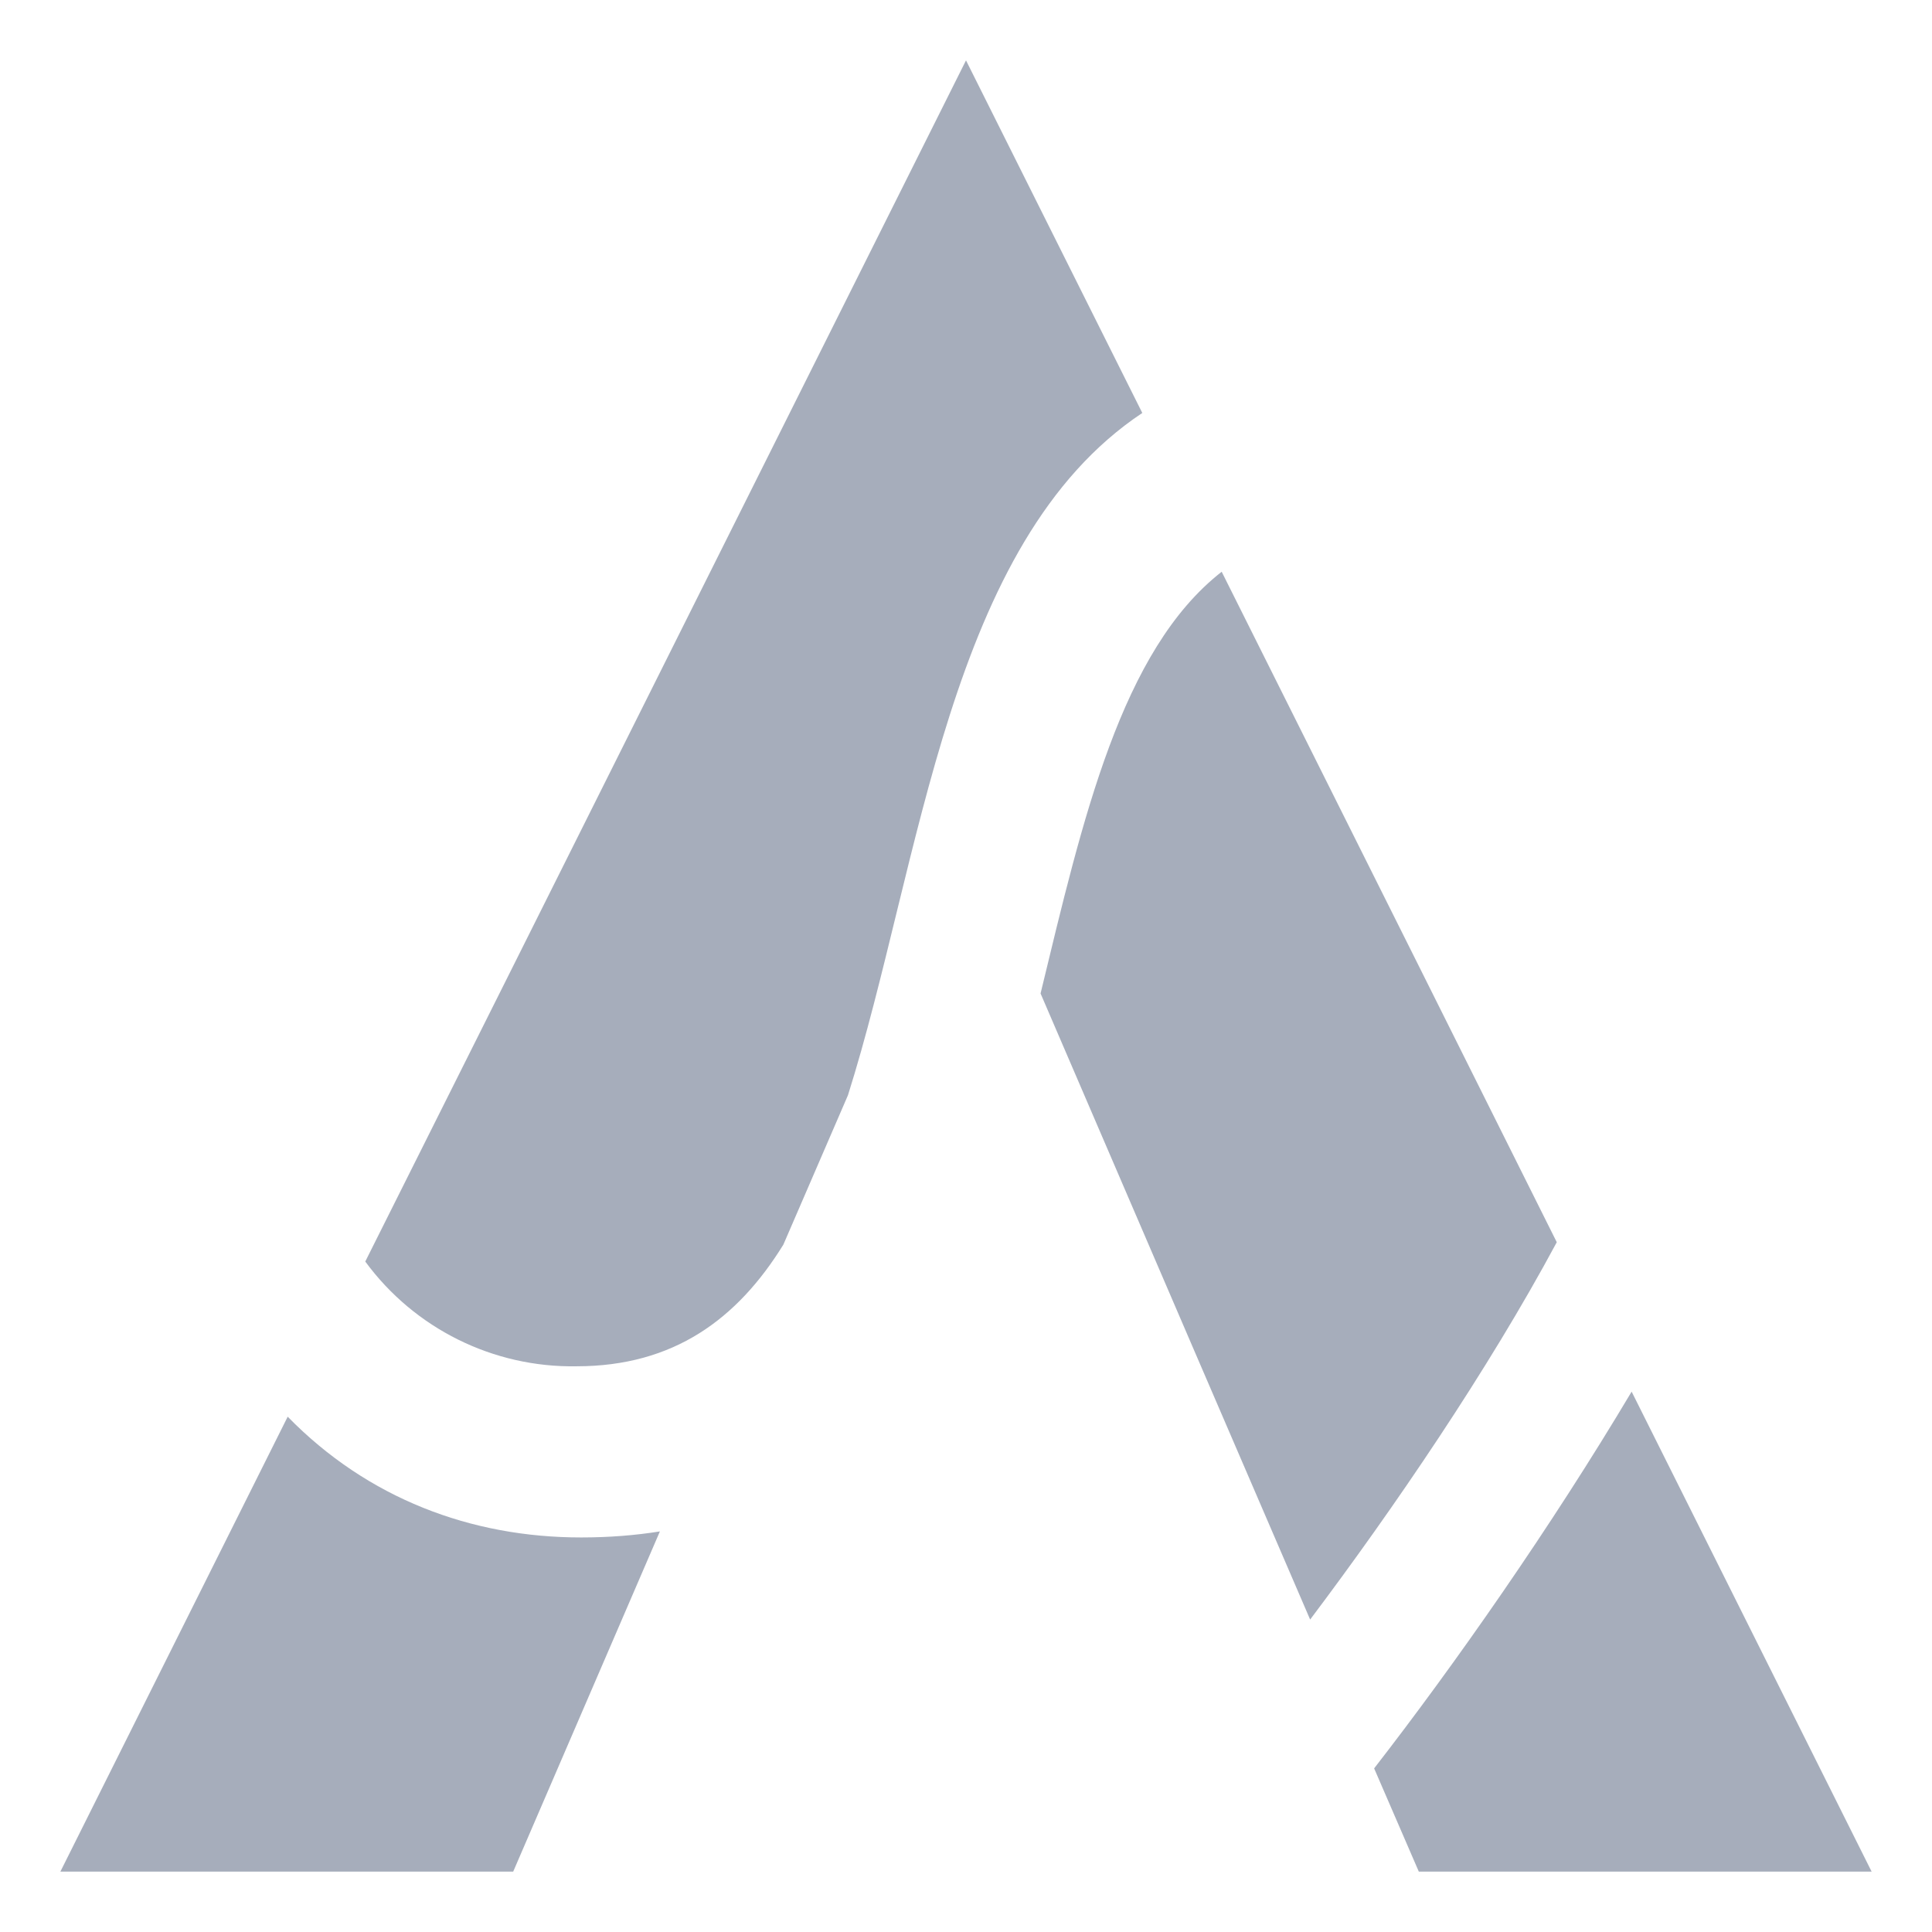
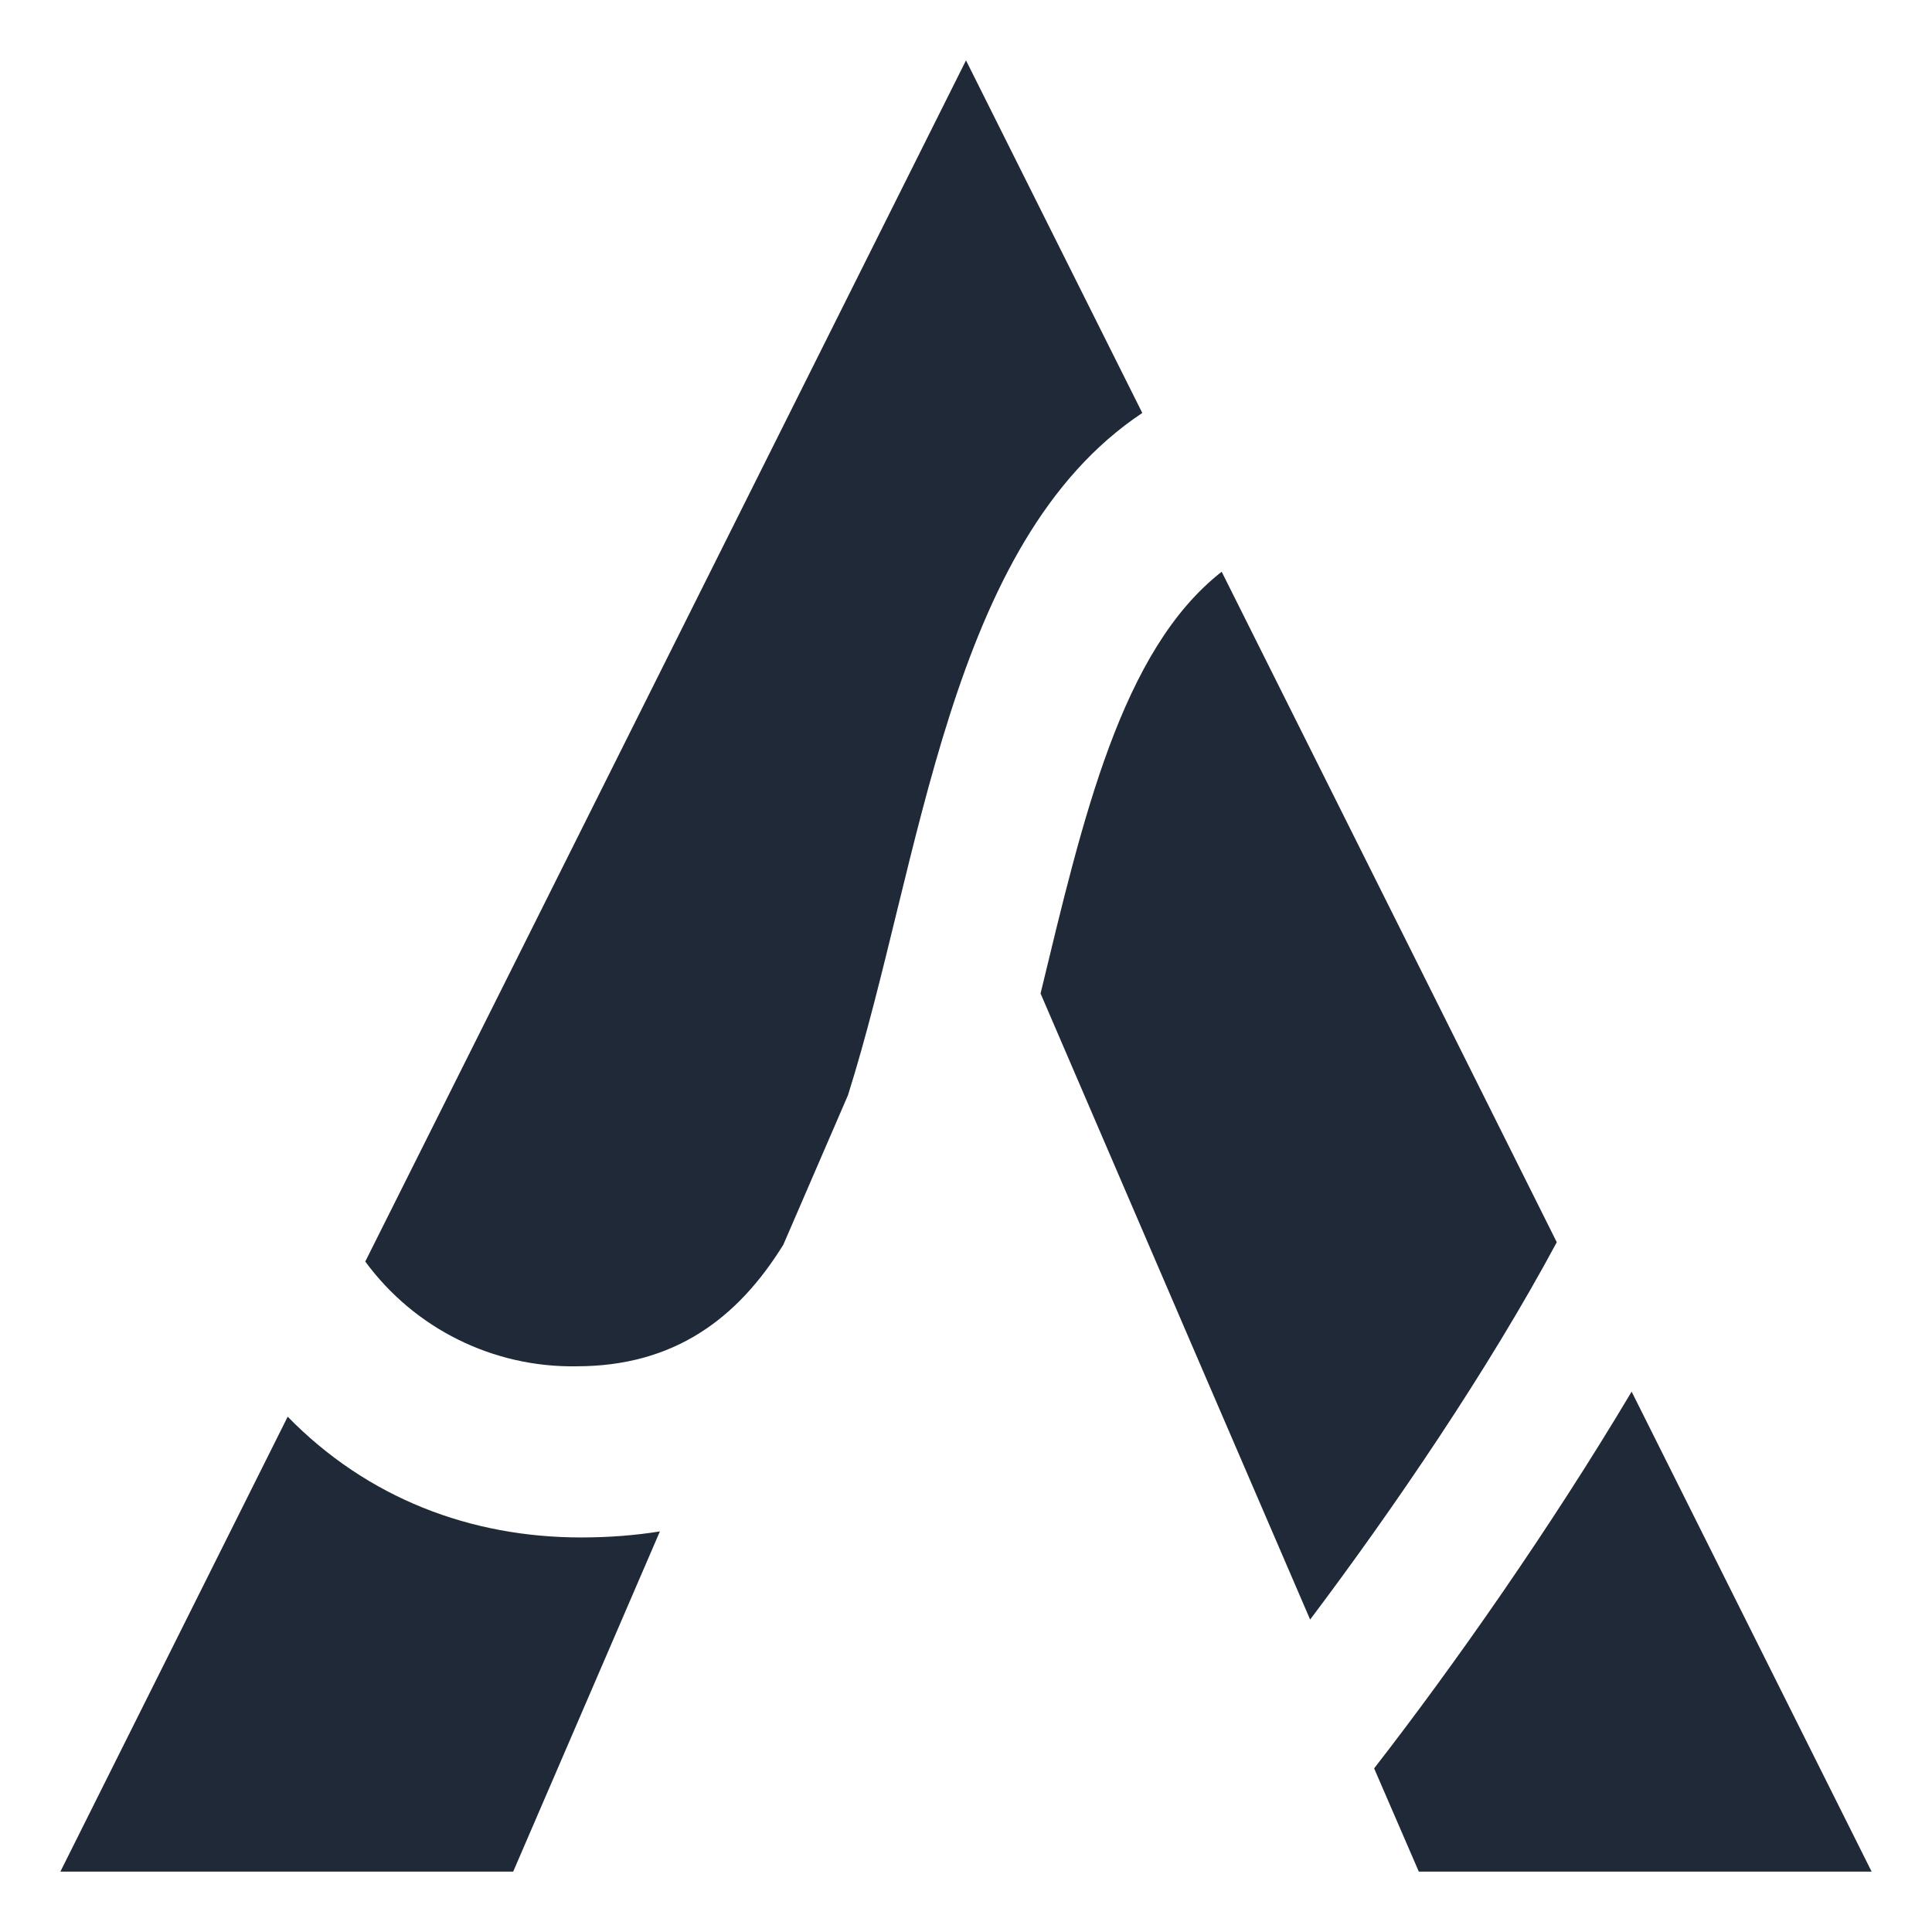
- <svg xmlns="http://www.w3.org/2000/svg" fill="#a6adbb" viewBox="0 0 64 64">
-   <style>@media (prefers-color-scheme:dark){path{fill:#1f2937}}</style>
+ <svg xmlns="http://www.w3.org/2000/svg" fill="#1f2937" viewBox="0 0 64 64">
+   <style>@media (prefers-color-scheme:dark){path{fill:#a6adbb}}</style>
  <path d="m47 32-6.53-13.06c-3.33 2.6-4.6 8.18-6 13.97L39.5 44.6l3.9 9.05c2.77-3.68 5.9-8.27 8.17-12.5L47 32ZM19.1 45.26c3.22 0 5.33-1.57 6.85-4.03l2.14-4.95c2.44-7.73 3.3-18.31 9.75-22.6L32 2 17 32l-4.9 9.79a8.5 8.5 0 0 0 7 3.47ZM54.05 46.1c-2.68 4.5-5.86 9.04-8.53 12.48L47 62h15l-7.95-15.9ZM19.25 50.93c-3.65 0-7.07-1.29-9.72-4L2 62h15l4.86-11.27c-.81.13-1.68.2-2.61.2Z" />
</svg>
